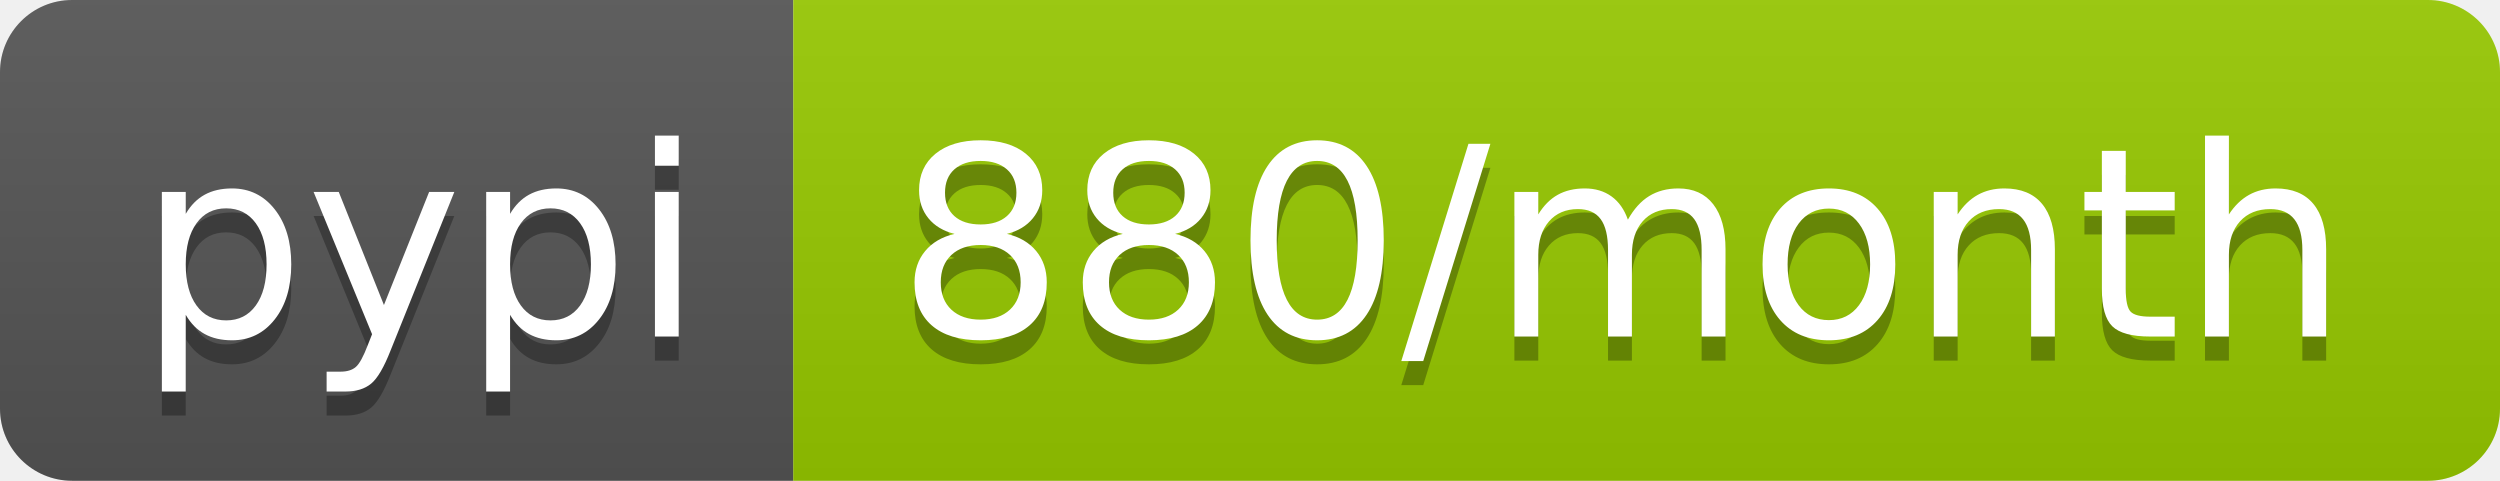
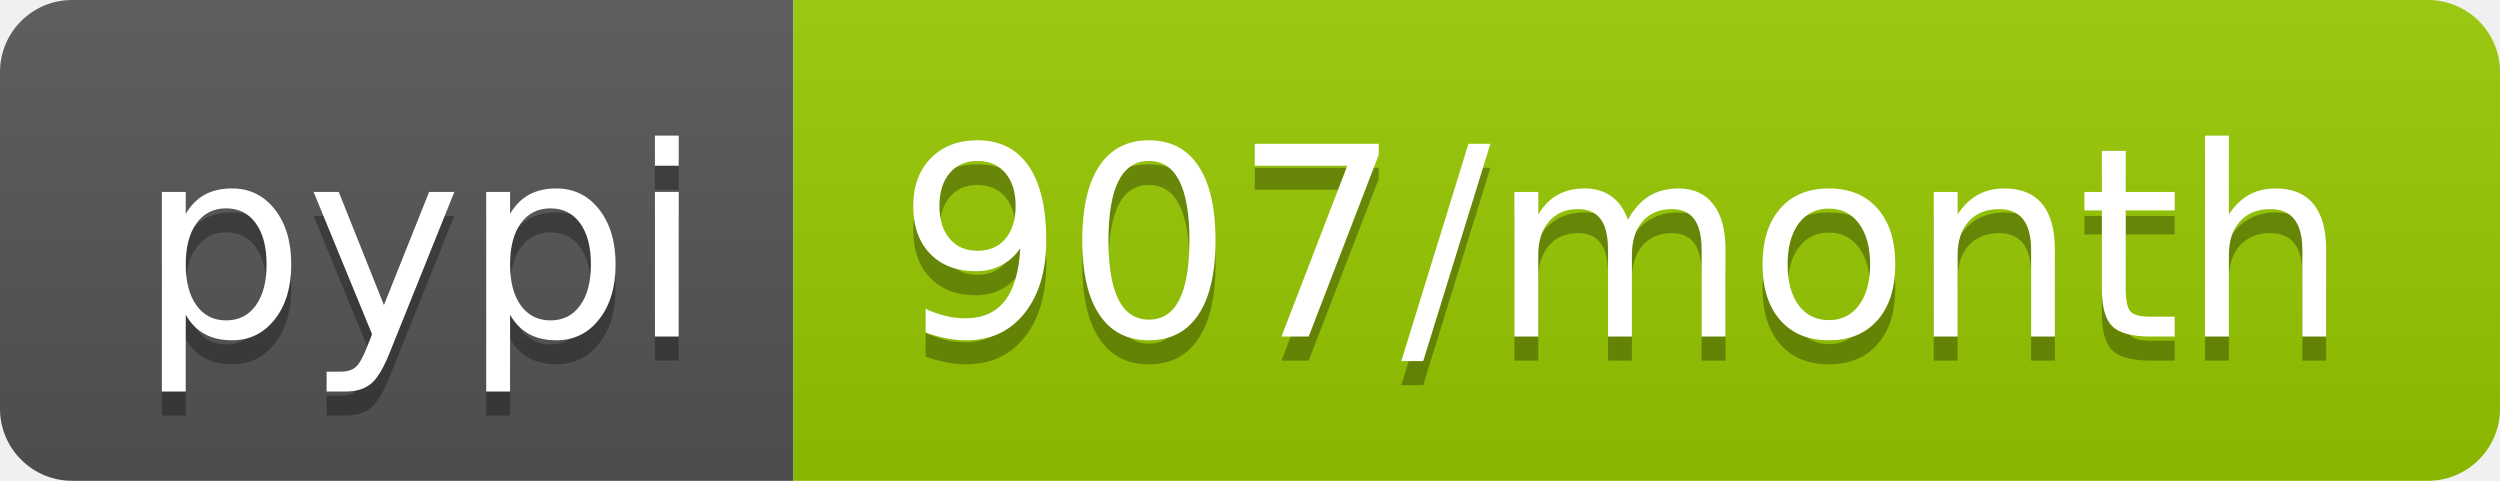
<svg xmlns="http://www.w3.org/2000/svg" width="104" height="20">
-   <linearGradient id="s" x2="0" y2="100%">
+   <linearGradient id="b" x2="0" y2="100%">
    <stop offset="0" stop-color="#bbb" stop-opacity=".1" />
    <stop offset="1" stop-opacity=".1" />
  </linearGradient>
-   <clipPath id="r">
+   <clipPath id="a">
    <rect width="104" height="20" rx="3" fill="#fff" />
  </clipPath>
-   <g clip-path="url(#r)">
-     <rect width="33" height="20" fill="#555" />
-     <rect x="33" width="71" height="20" fill="#97ca00" />
-     <rect width="104" height="20" fill="url(#s)" />
+   <g clip-path="url(#a)">
+     <path fill="#555" d="M0 0h33v20H0z" />
+     <path fill="#97ca00" d="M33 0h71v20H33z" />
+     <path fill="url(#b)" d="M0 0h104v20H0z" />
  </g>
  <g fill="#fff" text-anchor="middle" font-family="DejaVu Sans,Verdana,Geneva,sans-serif" font-size="110">
    <text x="175" y="150" fill="#010101" fill-opacity=".3" transform="scale(.1)" textLength="230">pypi</text>
    <text x="175" y="140" transform="scale(.1)" textLength="230">pypi</text>
-     <text x="675" y="150" fill="#010101" fill-opacity=".3" transform="scale(.1)" textLength="610">880/month</text>
-     <text x="675" y="140" transform="scale(.1)" textLength="610">880/month</text>
+     <text x="675" y="150" fill="#010101" fill-opacity=".3" transform="scale(.1)" textLength="610">907/month</text>
+     <text x="675" y="140" transform="scale(.1)" textLength="610">907/month</text>
  </g>
</svg>
